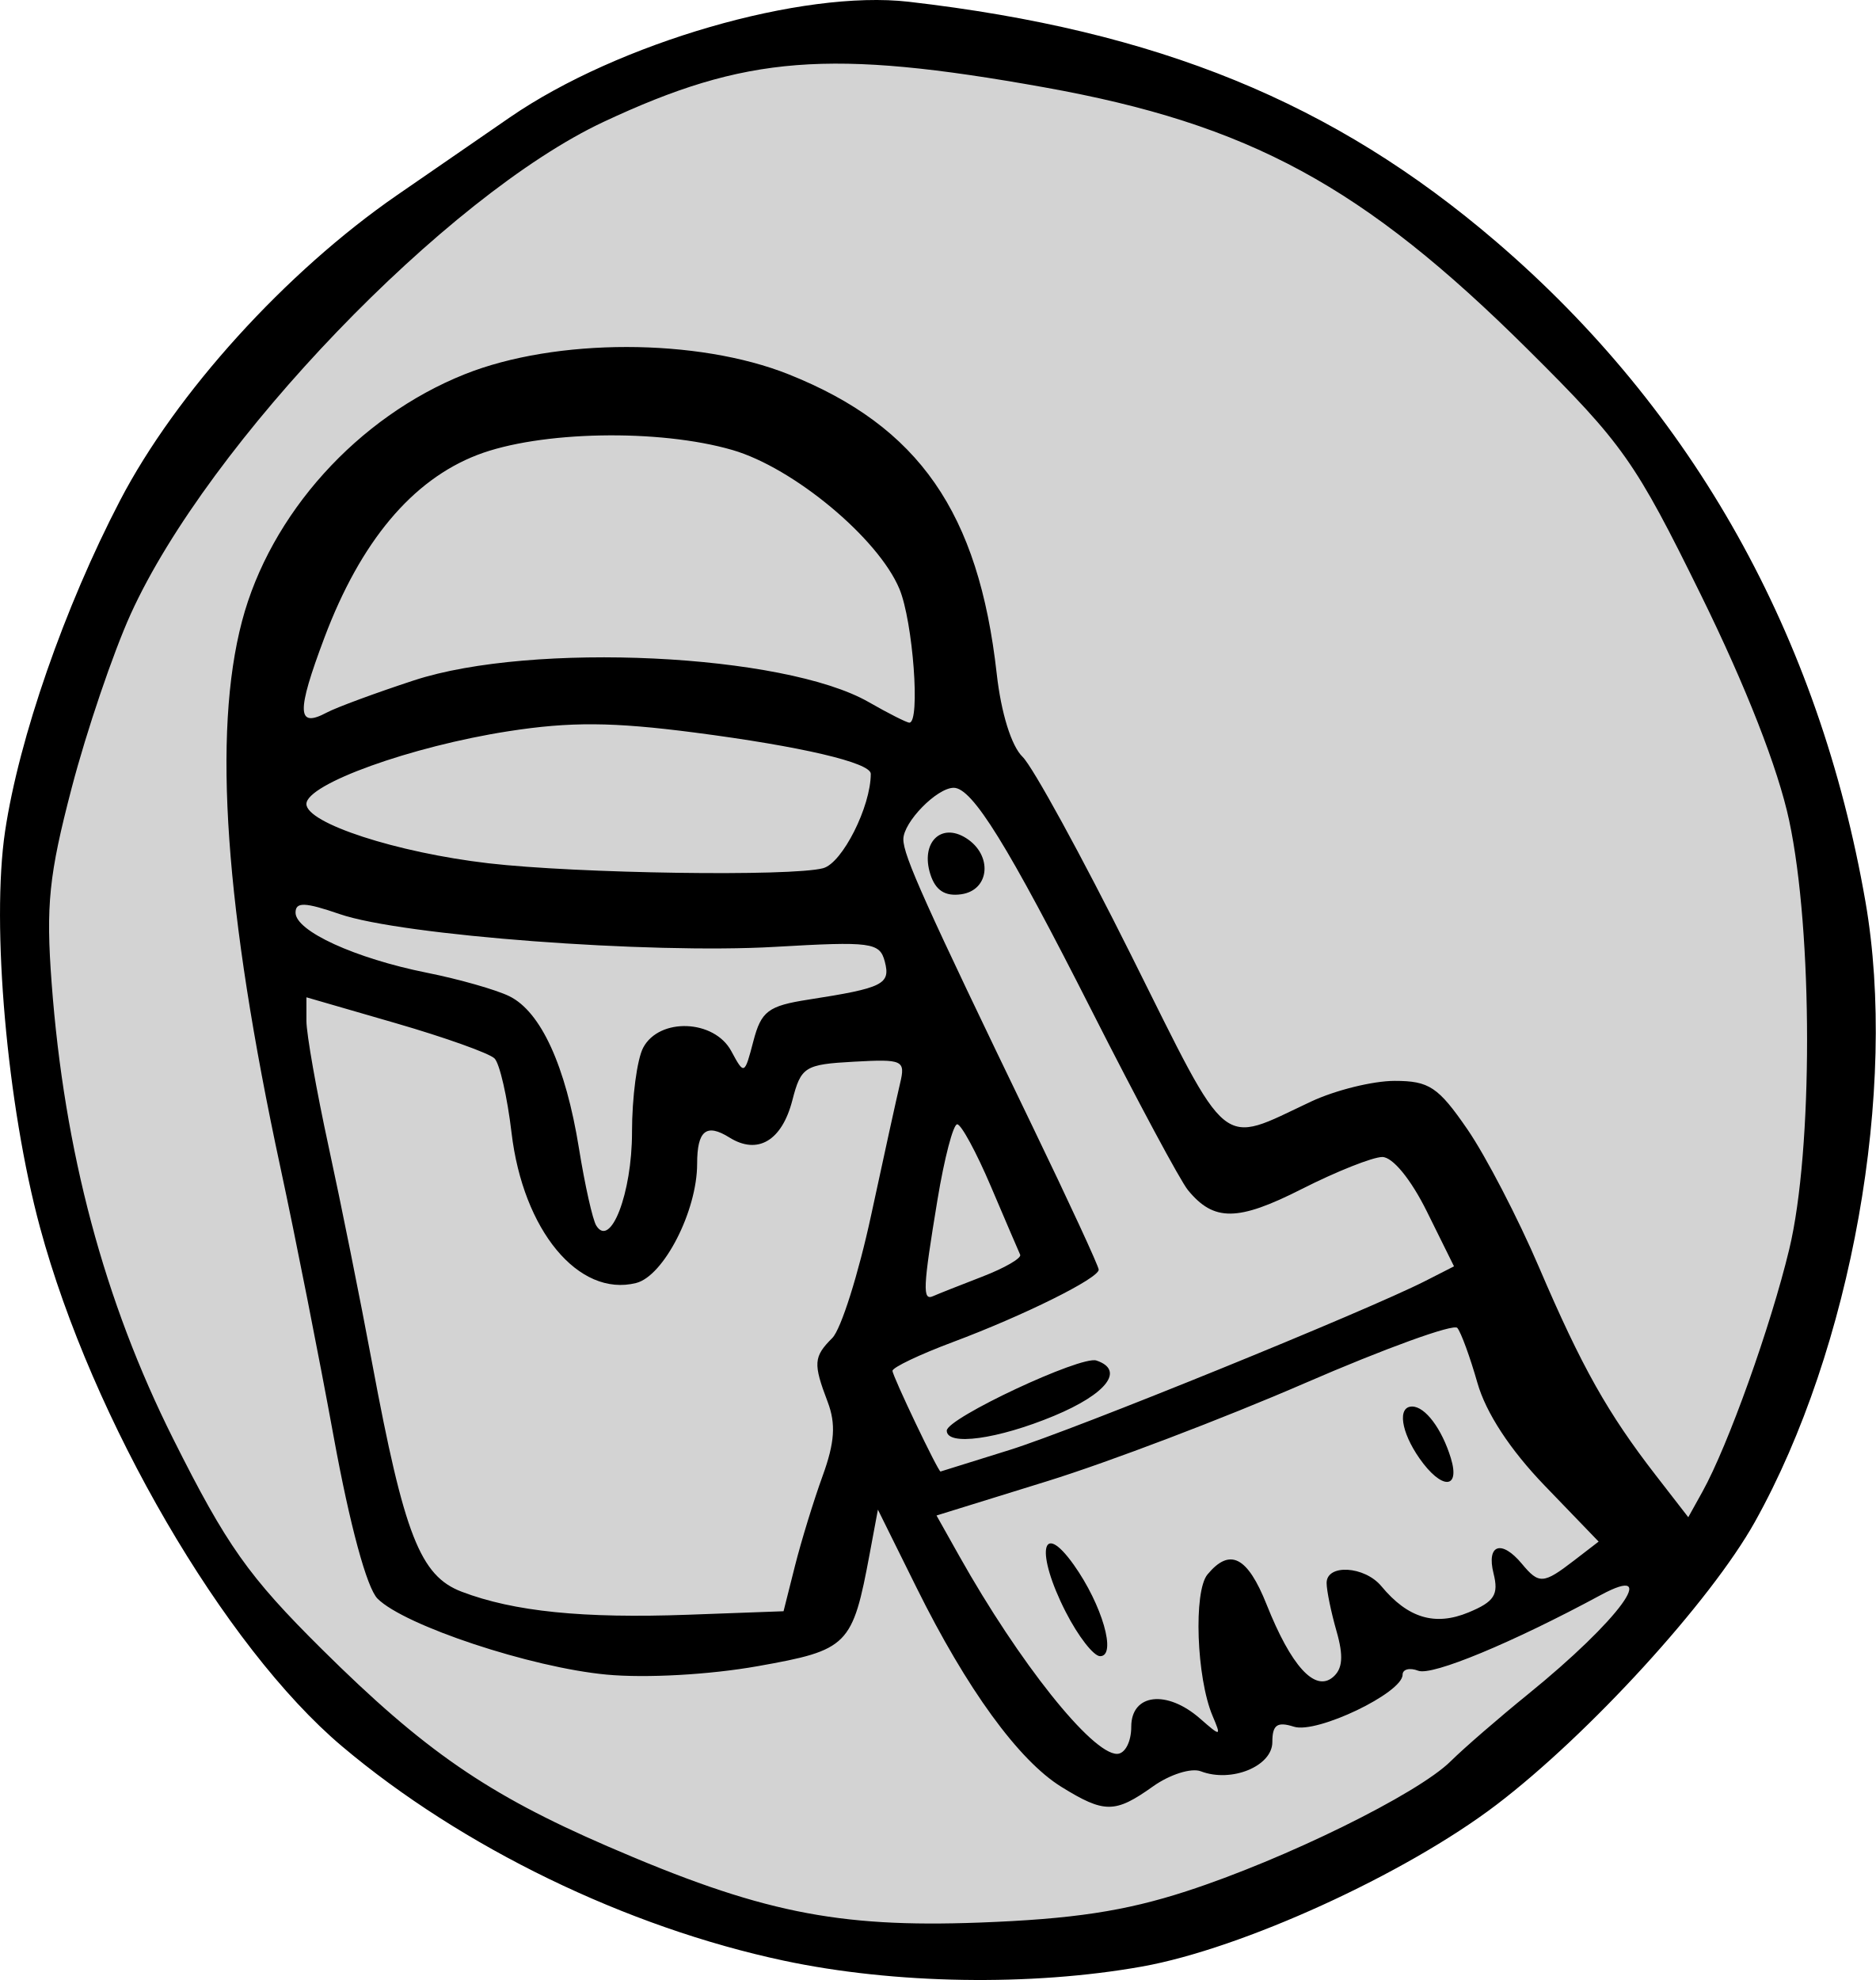
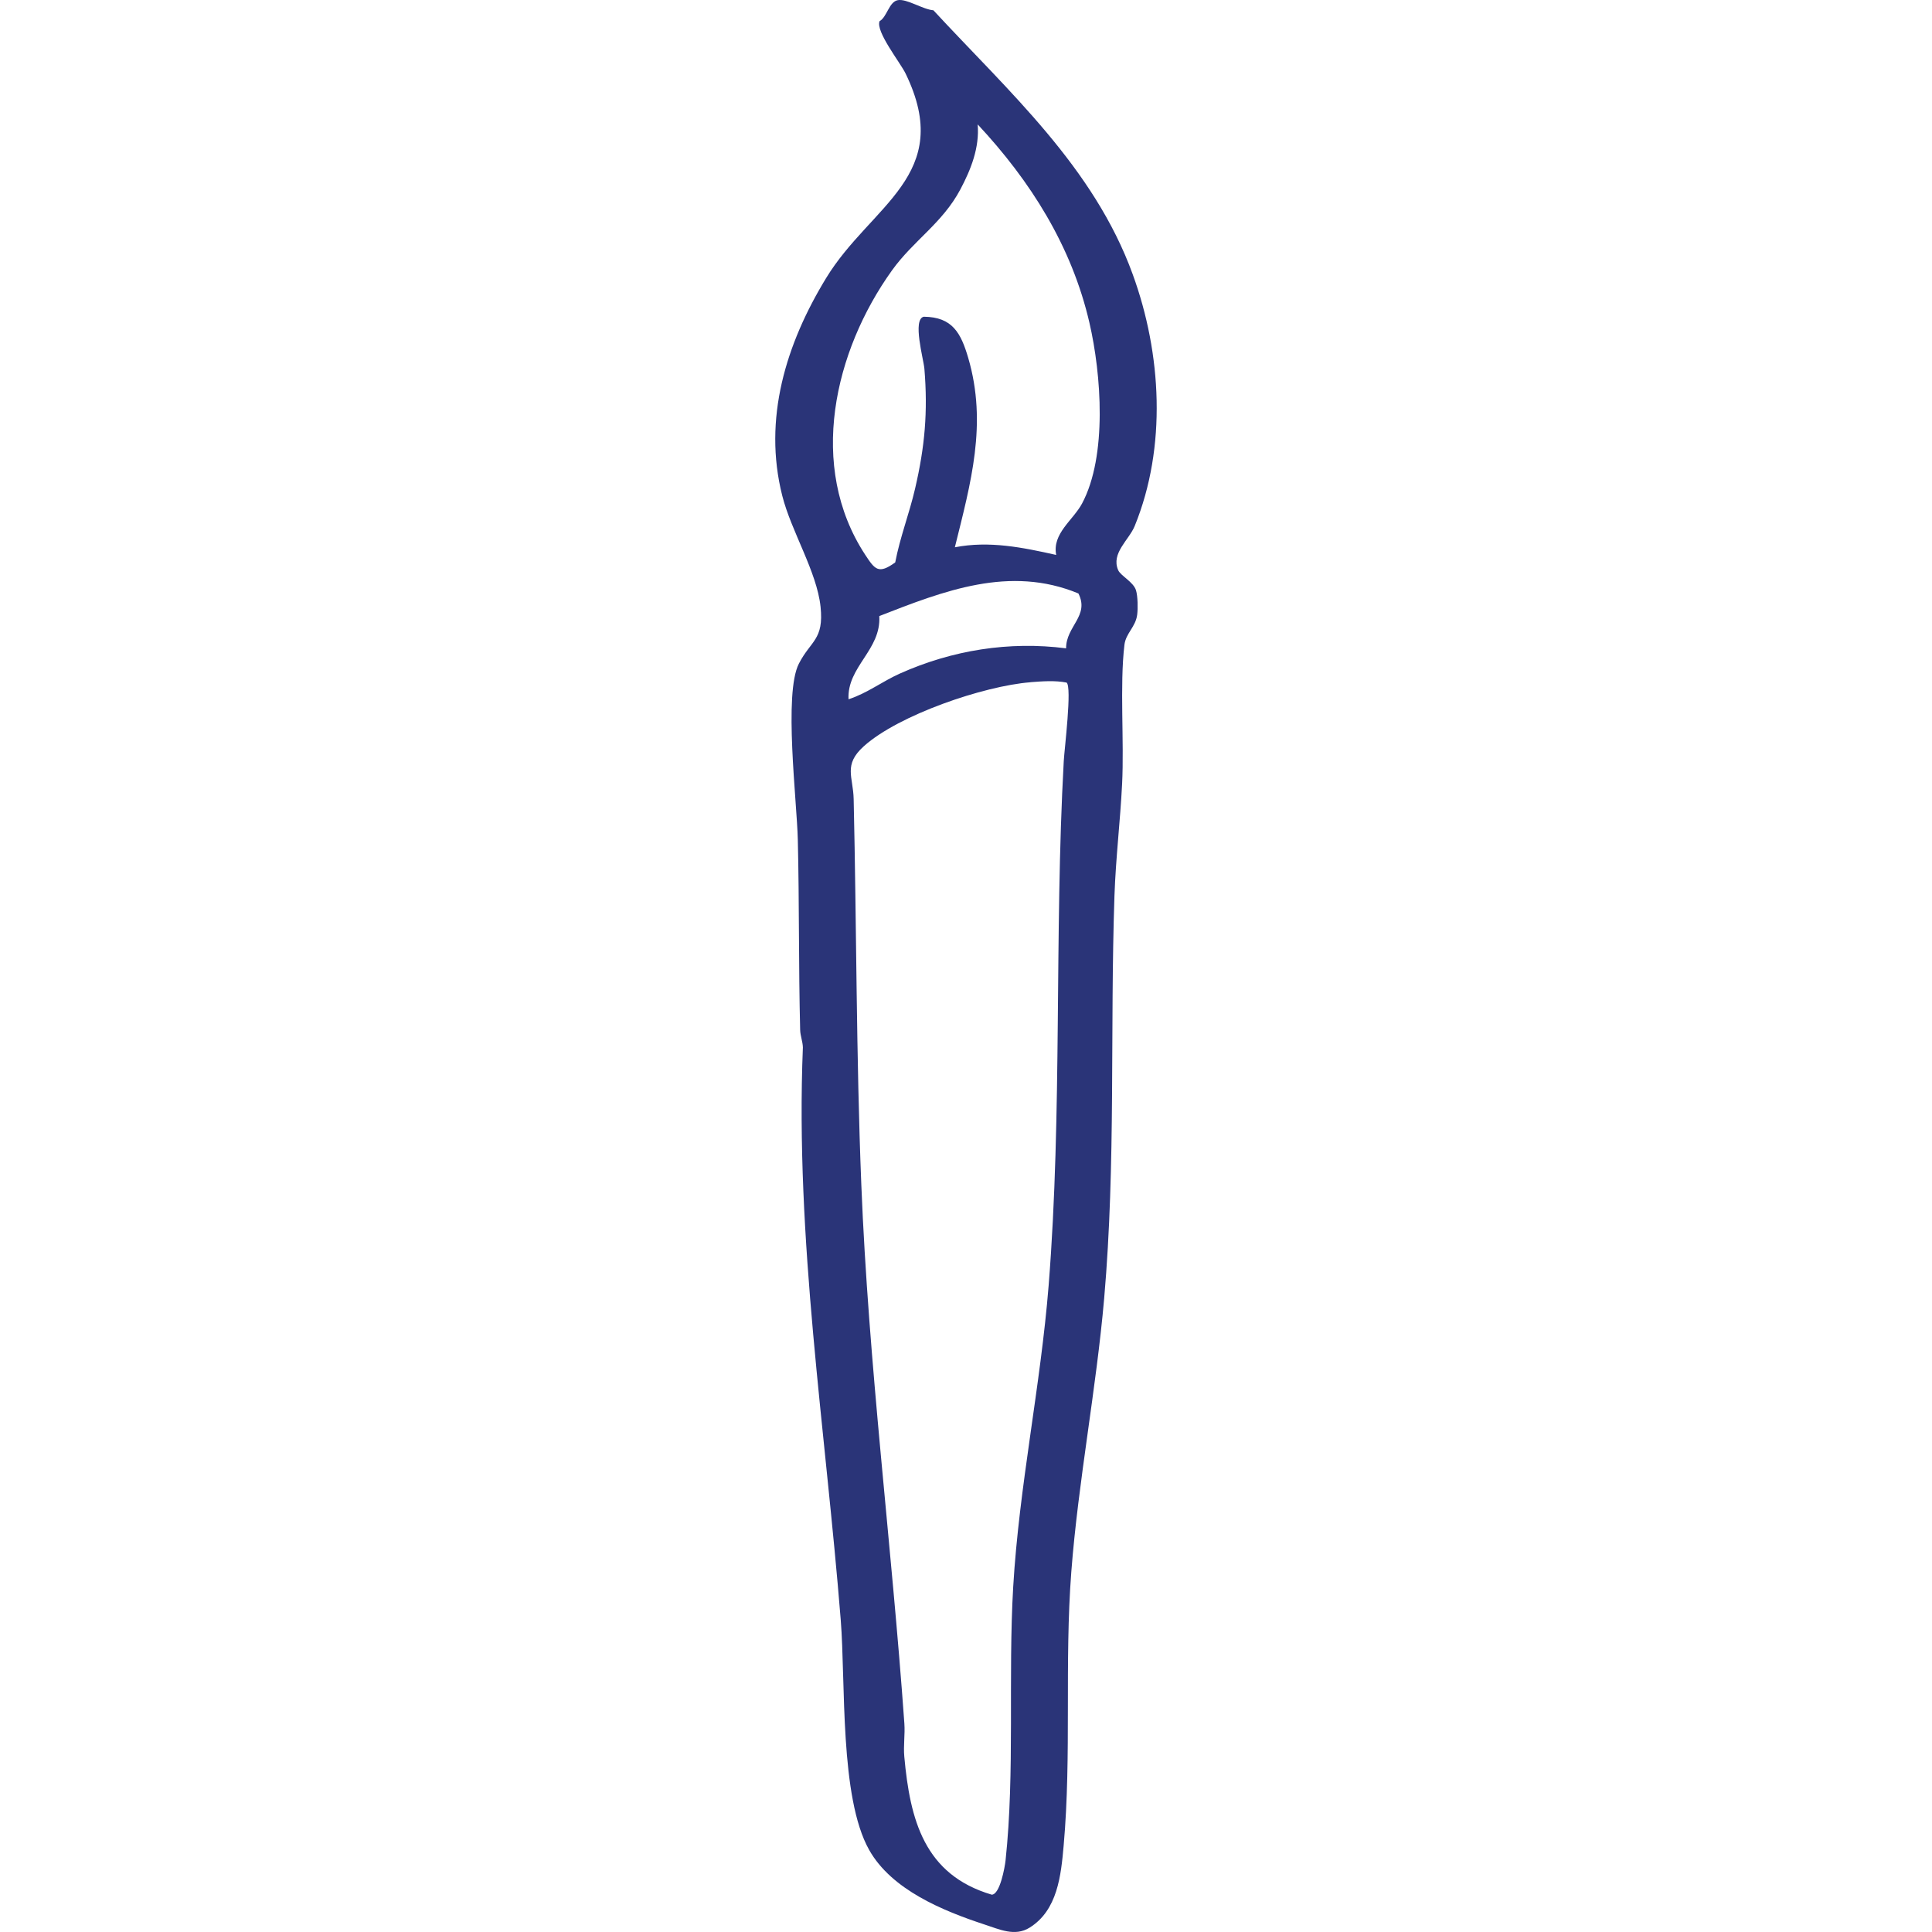
- <svg xmlns="http://www.w3.org/2000/svg" width="48.776mm" height="51.479mm" viewBox="0 0 172.827 182.407" id="svg2" version="1.1">
-   <defs id="defs4" />
-   <g id="layer1" transform="translate(-36.495,-806.1443)">
-     <path style="fill:#64a5ff;fill-opacity:1;stroke:#0f0f0f;stroke-width:0;stroke-linecap:round;stroke-linejoin:round;stroke-miterlimit:4;stroke-dasharray:none;stroke-opacity:1" d="" id="path3349" />
-     <g id="g4501" transform="translate(-721.4286,348.5714)">
-       <g style="fill:#d3d3d3;fill-opacity:1" id="g4392">
-         <path style="fill:#d3d3d3;fill-opacity:1;stroke:#0f0f0f;stroke-width:0;stroke-linecap:round;stroke-linejoin:round;stroke-miterlimit:4;stroke-dasharray:none;stroke-opacity:1" d="m 833.744,461.807 c -15.123,0.218 -28.568,8.682 -39.296,18.692 -11.911,11.124 -23.284,23.799 -28.53,39.538 -3.605,9.536 -5.974,19.72 -4.809,29.966 1.715,18.178 7.211,36.309 17.339,51.604 5.931,7.379 12.698,14.253 20.407,19.783 11.529,7.492 24.596,13.124 38.294,14.906 8.866,-0.036 17.933,0.285 26.612,-1.776 11.865,-3.589 23.884,-8.247 33.06,-16.869 4.218,-3.942 9.104,-7.462 12.311,-12.315 0.998,-2.678 -2.55,-3.687 -4.301,-2.206 -5.914,2.437 -11.524,5.955 -17.894,6.995 -2.253,1.89 -4.656,3.762 -7.662,4.419 -2.316,0.253 -5.688,0.259 -5.86,3.394 -2.221,2.643 -6.209,-0.055 -8.845,2.044 -2.082,0.752 -4.238,3.385 -6.489,1.468 -7.186,-4.341 -10.792,-12.449 -14.717,-19.527 -1.526,-2.002 -2.252,-7.335 -5.581,-5.765 -2.611,3.25 -0.733,9.639 -5.097,11.855 -6.048,1.846 -12.427,2.354 -18.727,2.011 -6.978,-0.913 -13.817,-3.019 -20.052,-6.295 -3.984,-14.568 -6.372,-29.525 -9.399,-44.286 -2.658,-13.751 -5.174,-27.854 -3.042,-41.895 2.706,-13.285 14.59,-24.839 28.226,-25.677 7.279,0.044 14.989,-1.017 21.643,2.465 8.186,3.154 14.104,10.773 15.546,19.382 1.254,5.724 1.532,11.959 5.24,16.885 6.014,10.001 10.32,20.998 16.857,30.673 1.49,2.433 4.208,2.473 6.407,1.06 4.415,-1.344 9.261,-4.635 13.934,-2.641 5.198,6.124 7.861,13.97 11.587,21.01 3.19,6.293 6.537,12.852 11.718,17.714 3.553,0.734 4.115,-4.003 5.415,-6.279 3.803,-10.025 7.924,-20.315 7.66,-31.23 0.128,-12.098 1.074,-24.752 -3.831,-36.151 -3.93,-9.373 -7.91,-18.916 -13.814,-27.246 -11.35,-13.386 -25.047,-25.998 -42.32,-30.904 -10.369,-2.914 -21.197,-4.854 -31.992,-4.803 z" id="path4376" />
-         <path style="fill:#d3d3d3;fill-opacity:1;stroke:#0f0f0f;stroke-width:0;stroke-linecap:round;stroke-linejoin:round;stroke-miterlimit:4;stroke-dasharray:none;stroke-opacity:1" d="m 812.32,496.146 c -8.102,-0.467 -16.369,3.09 -20.946,9.921 -3.344,5.106 -6.332,10.822 -7.17,16.919 0.061,3.034 3.643,2.534 5.469,1.421 13.748,-5.644 29.321,-5.657 43.522,-2.085 3.242,0.647 5.884,3.449 9.222,3.366 2.523,-1.999 0.82,-5.759 1.091,-8.523 -0.059,-8.333 -7.129,-14.314 -13.8,-18.08 -5.295,-2.927 -11.51,-2.912 -17.389,-2.94 z" id="path4378" />
-         <path style="fill:#d3d3d3;fill-opacity:1;stroke:#0f0f0f;stroke-width:0;stroke-linecap:round;stroke-linejoin:round;stroke-miterlimit:4;stroke-dasharray:none;stroke-opacity:1" d="m 811.71,522.544 c -8.857,0.59 -18.056,2.199 -25.758,6.812 -2.692,1.788 -0.54,5.138 1.912,5.774 12.243,5.107 25.833,4.161 38.81,4.482 3.79,-0.252 9.203,0.74 10.902,-3.754 1.532,-2.736 3.863,-7.677 -0.118,-9.471 -7.853,-2.322 -16.114,-3.272 -24.266,-3.856 -0.494,-0.014 -0.987,0.008 -1.481,0.014 z" id="path4380" />
-         <path style="fill:#d3d3d3;fill-opacity:1;stroke:#0f0f0f;stroke-width:0;stroke-linecap:round;stroke-linejoin:round;stroke-miterlimit:4;stroke-dasharray:none;stroke-opacity:1" d="m 845.407,528.467 c -3.798,0.973 -7.356,5.536 -5.185,9.454 5.256,12.203 11.329,24.04 16.809,36.145 -5.571,3.437 -12.192,4.879 -17.629,8.483 -1.844,2.49 1.06,5.356 1.768,7.793 0.964,2.168 2.737,5.283 5.598,3.93 15.629,-5.003 30.716,-11.571 45.726,-18.171 2.729,-2.352 -0.866,-5.563 -1.812,-8.11 -1.446,-2.712 -3.911,-6.768 -7.587,-5.034 -4.29,1.255 -8.245,4.72 -12.859,4.29 -3.041,-2.766 -4.348,-7.107 -6.563,-10.545 -4.932,-8.876 -8.967,-18.361 -15.015,-26.558 -0.821,-0.932 -1.939,-1.78 -3.251,-1.677 z m -0.066,7.606 c 1.402,0.141 2.2,2.794 0.087,1.85 -0.188,-0.543 -0.3,-1.386 -0.087,-1.85 z m 10.444,49.593 c -0.809,0.425 -2.935,1.29 -3.266,1.272 0.877,-0.407 3.272,-1.402 3.266,-1.272 z" id="path4382" />
-         <path style="fill:#d3d3d3;fill-opacity:1;stroke:#0f0f0f;stroke-width:0;stroke-linecap:round;stroke-linejoin:round;stroke-miterlimit:4;stroke-dasharray:none;stroke-opacity:1" d="m 891.602,578.094 c -12.921,4.155 -25.054,10.348 -38.021,14.326 -3.371,1.443 -7.59,1.648 -10.506,3.992 -0.897,3.227 2.389,5.883 3.634,8.613 3.876,5.297 6.98,11.673 12.615,15.341 2.872,1.563 5.002,-1.778 4.677,-4.306 2.591,-0.674 4.637,3.785 7.035,1.177 1.068,-2.444 -1.155,-4.962 -0.81,-7.564 0.012,-2.079 -0.357,-4.764 0.872,-6.43 2.939,3.436 3.682,9.445 8.502,10.878 3.265,0.432 4.054,-3.456 3.168,-5.873 0.073,-1.098 -0.793,-3.442 -0.08,-3.917 2.631,1.677 5.035,4.622 8.555,3.734 2.881,0.165 6.135,-1.673 5.992,-4.88 2.335,2.882 5.882,0.479 7.993,-1.351 3.728,-1.989 -0.083,-5.204 -1.994,-6.942 -4.416,-3.977 -7.62,-9.099 -8.964,-14.914 -0.3,-1.247 -1.372,-2.089 -2.667,-1.883 z" id="path4384" />
-         <path style="fill:#d3d3d3;fill-opacity:1;stroke:#0f0f0f;stroke-width:0;stroke-linecap:round;stroke-linejoin:round;stroke-miterlimit:4;stroke-dasharray:none;stroke-opacity:1" d="m 785.17,547.862 c -2.346,2.311 -0.034,5.961 -0.01,8.822 2.837,14.163 5.405,28.423 9.116,42.381 1.053,3.592 3.674,6.655 7.484,7.359 8.907,2.36 18.325,1.929 27.423,1.148 3.89,-0.452 3.262,-5.389 4.505,-8.01 1.226,-4.853 4.003,-9.96 1.713,-14.954 -0.771,-2.451 1.941,-4.231 2.241,-6.609 2.089,-7.193 3.993,-14.533 5.048,-21.94 -1.055,-3.417 -5.506,-2.14 -8.195,-2.254 -3.505,-0.113 -4.972,3.384 -5.986,6.119 -1.33,3.222 -4.59,-1.542 -6.729,0.67 -2.169,2.625 -0.935,6.605 -2.805,9.482 -0.691,2.534 -3.361,5.331 -6.048,3.373 -6.464,-4.026 -5.402,-12.584 -7.783,-18.853 -2.425,-2.674 -6.573,-2.882 -9.784,-4.269 -3.36,-0.803 -6.735,-2.603 -10.192,-2.465 z" id="path4386" />
-         <path style="fill:#d3d3d3;fill-opacity:1;stroke:#0f0f0f;stroke-width:0;stroke-linecap:round;stroke-linejoin:round;stroke-miterlimit:4;stroke-dasharray:none;stroke-opacity:1" d="m 785.921,539.341 c -3.296,0.254 -2.518,4.787 0.018,5.654 5.681,3.502 12.723,3.438 18.56,6.436 4.776,4.688 4.354,11.91 6.278,17.908 -0.072,2.572 3.431,5.018 5.07,2.236 2.731,-5.298 1.15,-11.731 3.429,-17.092 2.171,-1.587 4.826,0.482 5.676,2.532 3.241,2.202 3.584,-2.847 4.969,-4.686 3.341,-2.012 8.734,-0.466 10.92,-4.276 1.277,-2.389 -0.794,-5.413 -3.52,-4.853 -16.943,-0.814 -34.14,0.663 -50.518,-3.821 -0.292,-0.039 -0.588,-0.055 -0.882,-0.037 z" id="path4388" />
-         <path style="fill:#d3d3d3;fill-opacity:1;stroke:#0f0f0f;stroke-width:0;stroke-linecap:round;stroke-linejoin:round;stroke-miterlimit:4;stroke-dasharray:none;stroke-opacity:1" d="m 845.729,560.267 c -3.24,1.459 -2.453,5.974 -3.371,8.851 -0.079,2.86 -1.676,6.084 -0.255,8.759 2.779,1.782 6.009,-1.06 8.746,-1.783 3.22,-1.109 2.597,-4.976 1.121,-7.259 -1.72,-2.814 -2.063,-7.361 -5.522,-8.604 -0.239,-0.032 -0.479,0.026 -0.719,0.035 z" id="path4390" />
-       </g>
-       <path style="fill:#000000" d="m 830.152,638.201 c -14.507,-3.083 -29.682,-10.444 -40.714,-19.748 -10.853,-9.154 -23.029,-30.069 -27.828,-47.8 -3.036,-11.217 -4.507,-27.893 -3.219,-36.505 1.281,-8.57 5.481,-20.652 10.592,-30.466 5.158,-9.905 15.274,-21.056 25.513,-28.125 3.114,-2.15 7.798,-5.379 10.409,-7.176 9.979,-6.867 26.931,-11.778 36.747,-10.646 22.938,2.645 39.151,9.266 54.116,22.097 18.184,15.592 29.769,36.293 34.033,60.816 2.995,17.223 -1.274,41.16 -10.189,57.128 -4.079,7.307 -15.297,19.583 -23.82,26.068 -8.412,6.4 -23.418,13.248 -32.64,14.895 -10.245,1.83 -22.824,1.625 -33,-0.538 z m 37.081,-6.398 c 9.08,-2.946 21.306,-8.958 24.352,-11.977 1.21,-1.198 4.418,-3.978 7.13,-6.178 8.394,-6.81 12.319,-12.168 6.687,-9.129 -8.158,4.402 -15.53,7.459 -16.805,6.97 -0.795,-0.305 -1.445,-0.139 -1.445,0.368 0,1.673 -7.902,5.457 -10.004,4.79 -1.551,-0.492 -1.996,-0.177 -1.996,1.415 0,2.226 -3.778,3.769 -6.589,2.691 -0.876,-0.336 -2.859,0.29 -4.407,1.392 -3.497,2.49 -4.473,2.495 -8.437,0.045 -3.938,-2.434 -8.724,-9.016 -13.357,-18.371 l -3.552,-7.171 -0.746,4 c -1.597,8.565 -1.963,8.933 -10.345,10.423 -4.428,0.787 -10.283,1.113 -13.907,0.775 -6.963,-0.65 -18.623,-4.517 -21.105,-6.999 -0.985,-0.985 -2.554,-6.774 -4.039,-14.904 -1.335,-7.312 -3.542,-18.469 -4.904,-24.794 -5.12,-23.789 -6.264,-40.022 -3.545,-50.34 2.606,-9.89 10.649,-18.812 20.514,-22.756 8.39,-3.354 21.459,-3.349 29.868,0.011 11.989,4.79 17.49,12.713 19.157,27.584 0.404,3.609 1.352,6.655 2.378,7.645 0.938,0.904 5.44,9.127 10.004,18.272 9.187,18.407 8.057,17.488 16.577,13.491 2.236,-1.049 5.702,-1.907 7.702,-1.907 3.179,0 4.022,0.56 6.705,4.461 1.688,2.454 4.662,8.182 6.608,12.73 3.918,9.155 6.313,13.418 10.761,19.158 l 2.982,3.849 1.304,-2.349 c 2.36,-4.25 6.289,-15.225 8.001,-22.349 2.192,-9.121 2.186,-29.21 -0.012,-39.5 -1.021,-4.78 -3.966,-12.306 -8.121,-20.754 -6.065,-12.331 -7.174,-13.905 -15.922,-22.596 -15.202,-15.103 -25.686,-20.79 -44.573,-24.179 -19.831,-3.558 -27.513,-2.957 -40.607,3.175 -14.514,6.797 -36.429,29.601 -43.578,45.343 -1.62,3.569 -4.066,10.769 -5.434,16 -2.106,8.05 -2.39,10.817 -1.852,18.011 1.16,15.509 4.835,29.279 11.209,41.999 4.915,9.809 6.927,12.654 13.688,19.356 9.43,9.349 15.252,13.366 26.314,18.155 14.002,6.062 21.102,7.519 34.26,7.031 8.61,-0.32 13.405,-1.045 19.081,-2.886 z m -5.08,-15.155 c 0,-3.049 3.273,-3.436 6.341,-0.75 1.922,1.683 1.966,1.673 1.151,-0.25 -1.483,-3.501 -1.769,-11.462 -0.468,-13.029 2.062,-2.485 3.684,-1.658 5.451,2.779 2.255,5.663 4.441,8.065 6.092,6.694 0.91,-0.756 1.008,-1.94 0.348,-4.24 -0.503,-1.755 -0.915,-3.757 -0.915,-4.448 0,-1.772 3.499,-1.565 5.045,0.298 2.443,2.944 4.941,3.694 8.035,2.412 2.374,-0.983 2.791,-1.632 2.301,-3.584 -0.673,-2.68 0.734,-3.154 2.619,-0.883 1.564,1.885 1.976,1.859 4.781,-0.3 l 2.281,-1.755 -4.971,-5.157 c -3.192,-3.312 -5.41,-6.702 -6.199,-9.473 -0.676,-2.373 -1.508,-4.648 -1.849,-5.055 -0.342,-0.407 -6.678,1.889 -14.082,5.103 -7.403,3.213 -18.06,7.267 -23.682,9.01 l -10.222,3.168 2.092,3.725 c 5.519,9.826 12.223,18.235 14.538,18.235 0.734,0 1.313,-1.103 1.313,-2.5 z m -6.038,-10.575 c -2.792,-5.473 -2.27,-8.571 0.734,-4.353 2.62,3.68 3.991,8.428 2.434,8.428 -0.598,0 -2.024,-1.834 -3.167,-4.075 z m 32.595,-14.147 c -1.714,-2.448 -2.046,-4.777 -0.679,-4.777 1.202,0 2.739,2.047 3.567,4.75 0.892,2.911 -0.857,2.928 -2.888,0.028 z m -57.541,9.902 c 0.58,-2.299 1.727,-6.029 2.548,-8.289 1.115,-3.067 1.233,-4.795 0.465,-6.815 -1.349,-3.547 -1.304,-4.158 0.427,-5.889 0.801,-0.801 2.411,-5.895 3.579,-11.322 1.168,-5.426 2.366,-10.885 2.664,-12.131 0.51,-2.14 0.274,-2.251 -4.267,-2 -4.518,0.25 -4.859,0.464 -5.66,3.563 -0.964,3.727 -3.196,5.044 -5.796,3.42 -2.131,-1.331 -2.975,-0.642 -2.975,2.43 0,4.328 -3.076,10.335 -5.619,10.973 -5.302,1.331 -10.42,-4.843 -11.482,-13.85 -0.388,-3.287 -1.092,-6.363 -1.566,-6.837 -0.474,-0.474 -4.567,-1.935 -9.097,-3.247 l -8.235,-2.385 0,2.171 c 0,1.194 0.922,6.414 2.048,11.6 1.127,5.186 2.93,14.155 4.007,19.93 2.955,15.842 4.428,19.604 8.249,21.059 4.805,1.83 11.167,2.476 20.896,2.12 l 8.761,-0.321 z m 19.797,-10.684 c 6.052,-1.897 32.861,-12.798 38.306,-15.575 l 2.618,-1.335 -2.495,-5.043 c -1.474,-2.979 -3.159,-5.037 -4.118,-5.03 -0.892,0.01 -4.23,1.335 -7.417,2.951 -5.897,2.991 -8.098,3.011 -10.485,0.098 -0.704,-0.859 -4.678,-8.268 -8.832,-16.464 -7.764,-15.318 -11.032,-20.598 -12.748,-20.598 -1.548,0 -4.641,3.161 -4.641,4.743 0,1.514 1.976,5.906 11.884,26.42 3.364,6.965 6.116,12.918 6.116,13.23 0,0.8 -6.902,4.225 -13.454,6.676 -3.05,1.141 -5.546,2.331 -5.546,2.644 0,0.481 4.215,9.312 4.427,9.275 0.04,-0.01 2.913,-0.903 6.385,-1.992 z m -5.812,-1.774 c 0,-1.142 12.361,-6.935 13.786,-6.46 2.645,0.882 0.96,3.077 -3.919,5.105 -5.173,2.15 -9.867,2.795 -9.867,1.355 z m -1.514,-51.264 c -0.916,-2.886 0.969,-4.791 3.291,-3.326 2.471,1.559 2.195,4.801 -0.442,5.177 -1.497,0.213 -2.375,-0.357 -2.849,-1.851 z m 4.778,37.081 c 2.071,-0.798 3.646,-1.709 3.5,-2.024 -0.145,-0.315 -1.36,-3.147 -2.699,-6.294 -1.339,-3.147 -2.735,-5.721 -3.103,-5.721 -0.368,0 -1.185,3.124 -1.816,6.943 -1.348,8.162 -1.4,9.339 -0.397,8.886 0.412,-0.186 2.444,-0.991 4.515,-1.79 z m -32.265,-13.296 c 0,-3.231 0.466,-6.745 1.035,-7.809 1.493,-2.789 6.539,-2.592 8.108,0.316 1.199,2.223 1.224,2.212 2.041,-0.913 0.722,-2.761 1.367,-3.247 5.072,-3.823 6.891,-1.072 7.582,-1.415 7.037,-3.501 -0.464,-1.773 -1.227,-1.875 -10.147,-1.358 -11.53,0.668 -34.361,-1.05 -40.067,-3.016 -3.224,-1.111 -4.079,-1.139 -4.079,-0.136 0,1.7 5.497,4.213 12.11,5.537 2.964,0.593 6.382,1.567 7.595,2.164 2.901,1.428 5.185,6.419 6.406,14 0.545,3.382 1.261,6.588 1.593,7.124 1.325,2.144 3.297,-2.99 3.297,-8.585 z m 17.616,-24.338 c 1.764,-0.474 4.384,-5.668 4.384,-8.693 0,-1.026 -6.421,-2.529 -16.254,-3.804 -7.536,-0.977 -11.431,-1.004 -17.125,-0.119 -8.972,1.395 -18.62,4.868 -18.62,6.703 0,1.77 8.305,4.476 16.76,5.461 8.159,0.95 27.922,1.24 30.857,0.453 z m -37.701,-17.302 c 10.886,-3.568 34.113,-2.458 41.892,2.001 1.819,1.043 3.506,1.896 3.75,1.896 1.028,0 0.332,-9.33 -0.92,-12.327 -1.949,-4.664 -9.755,-11.157 -15.377,-12.79 -6.785,-1.971 -17.768,-1.759 -23.511,0.453 -6.012,2.316 -10.759,7.987 -14.086,16.825 -2.595,6.895 -2.548,8.38 0.218,6.906 0.89,-0.474 4.505,-1.808 8.034,-2.965 z" id="path3384" />
-     </g>
-   </g>
+ <svg xmlns="http://www.w3.org/2000/svg" id="Layer_1" data-name="Layer 1" width="64" height="64" viewBox="20.77 16.83 255.65 255.65">
+   <defs>
+     <style>
+       .cls-1 {
+         fill: #2a3478;
+       }
+     </style>
+   </defs>
+   <path class="cls-1" d="M137.16,19.63c.99-.55,1.24-2.57,2.42-2.78s3.3,1.23,4.7,1.34c9.98,10.79,21.22,20.74,26.38,34.95,3.82,10.49,4.52,22.84.26,33.29-.75,1.85-3.16,3.6-2.19,5.84.32.75,2.02,1.56,2.36,2.67.24.79.26,2.38.16,3.21-.2,1.65-1.5,2.45-1.69,4-.64,5.38-.02,12.74-.31,18.45-.25,4.95-.83,9.68-1.01,14.75-.6,17.78.2,35.31-1.36,53.27-1.04,11.98-3.43,24.21-4.35,36.2s.05,24.22-1.01,36.19c-.35,3.99-.81,8.6-4.52,10.9-1.94,1.2-3.95.23-5.95-.42-5.54-1.82-12.3-4.6-15.27-9.87-3.92-6.96-3.1-22.13-3.76-30.43-2.01-25.22-6.04-50.34-5.01-75.76-.02-.79-.34-1.53-.36-2.32-.21-8.39-.11-16.77-.31-25.16-.12-5.16-1.89-19.35.14-23.3,1.57-3.07,3.33-3.14,2.87-7.53-.49-4.65-3.88-9.98-5.07-14.7-2.57-10.17.49-20.08,5.81-28.8,5.9-9.68,17.07-13.58,10.51-27.06-.72-1.48-3.99-5.57-3.44-6.93ZM160.53,90.26c-.55-2.84,2.23-4.58,3.42-6.8,3.36-6.3,2.55-17.12.98-23.91-2.34-10.13-7.78-18.75-14.79-26.26.26,3.07-.89,5.96-2.29,8.6-2.37,4.47-6.22,6.77-9.05,10.72-7.66,10.69-11.2,25.93-3.55,37.62,1.29,1.96,1.76,2.63,3.98,1.02.63-3.32,1.87-6.48,2.63-9.77,1.29-5.55,1.7-10.16,1.23-15.85-.11-1.29-1.61-6.52-.09-6.89,3.82.03,4.93,2.19,5.89,5.45,2.56,8.75.33,16.56-1.77,25.06,4.55-.89,8.98.02,13.4,1.01ZM163.47,95.36c-9.08-3.77-17.81-.34-26.35,2.99.27,4.49-4.28,6.69-4.07,11.01,2.44-.78,4.48-2.37,6.81-3.41,6.92-3.09,14.43-4.3,21.98-3.33-.02-2.92,3.13-4.3,1.63-7.26ZM157.11,107.11c-6.17.49-17.41,4.31-22.03,8.46-2.76,2.48-1.41,4.02-1.35,7.01.39,16.97.33,34.01,1.01,50.94.95,23.84,4.01,47.6,5.7,71.38.1,1.44-.14,2.93-.01,4.37.76,8.37,2.64,15.63,11.57,18.27,1.09-.01,1.73-3.63,1.83-4.53,1.25-11.71.32-24.35,1.01-36.19.78-13.32,3.63-26.59,4.69-39.89,1.83-23.03.73-46.31,2-69.38.08-1.52,1.12-9.87.37-10.4-1.54-.3-3.21-.17-4.78-.05Z" />
</svg>
